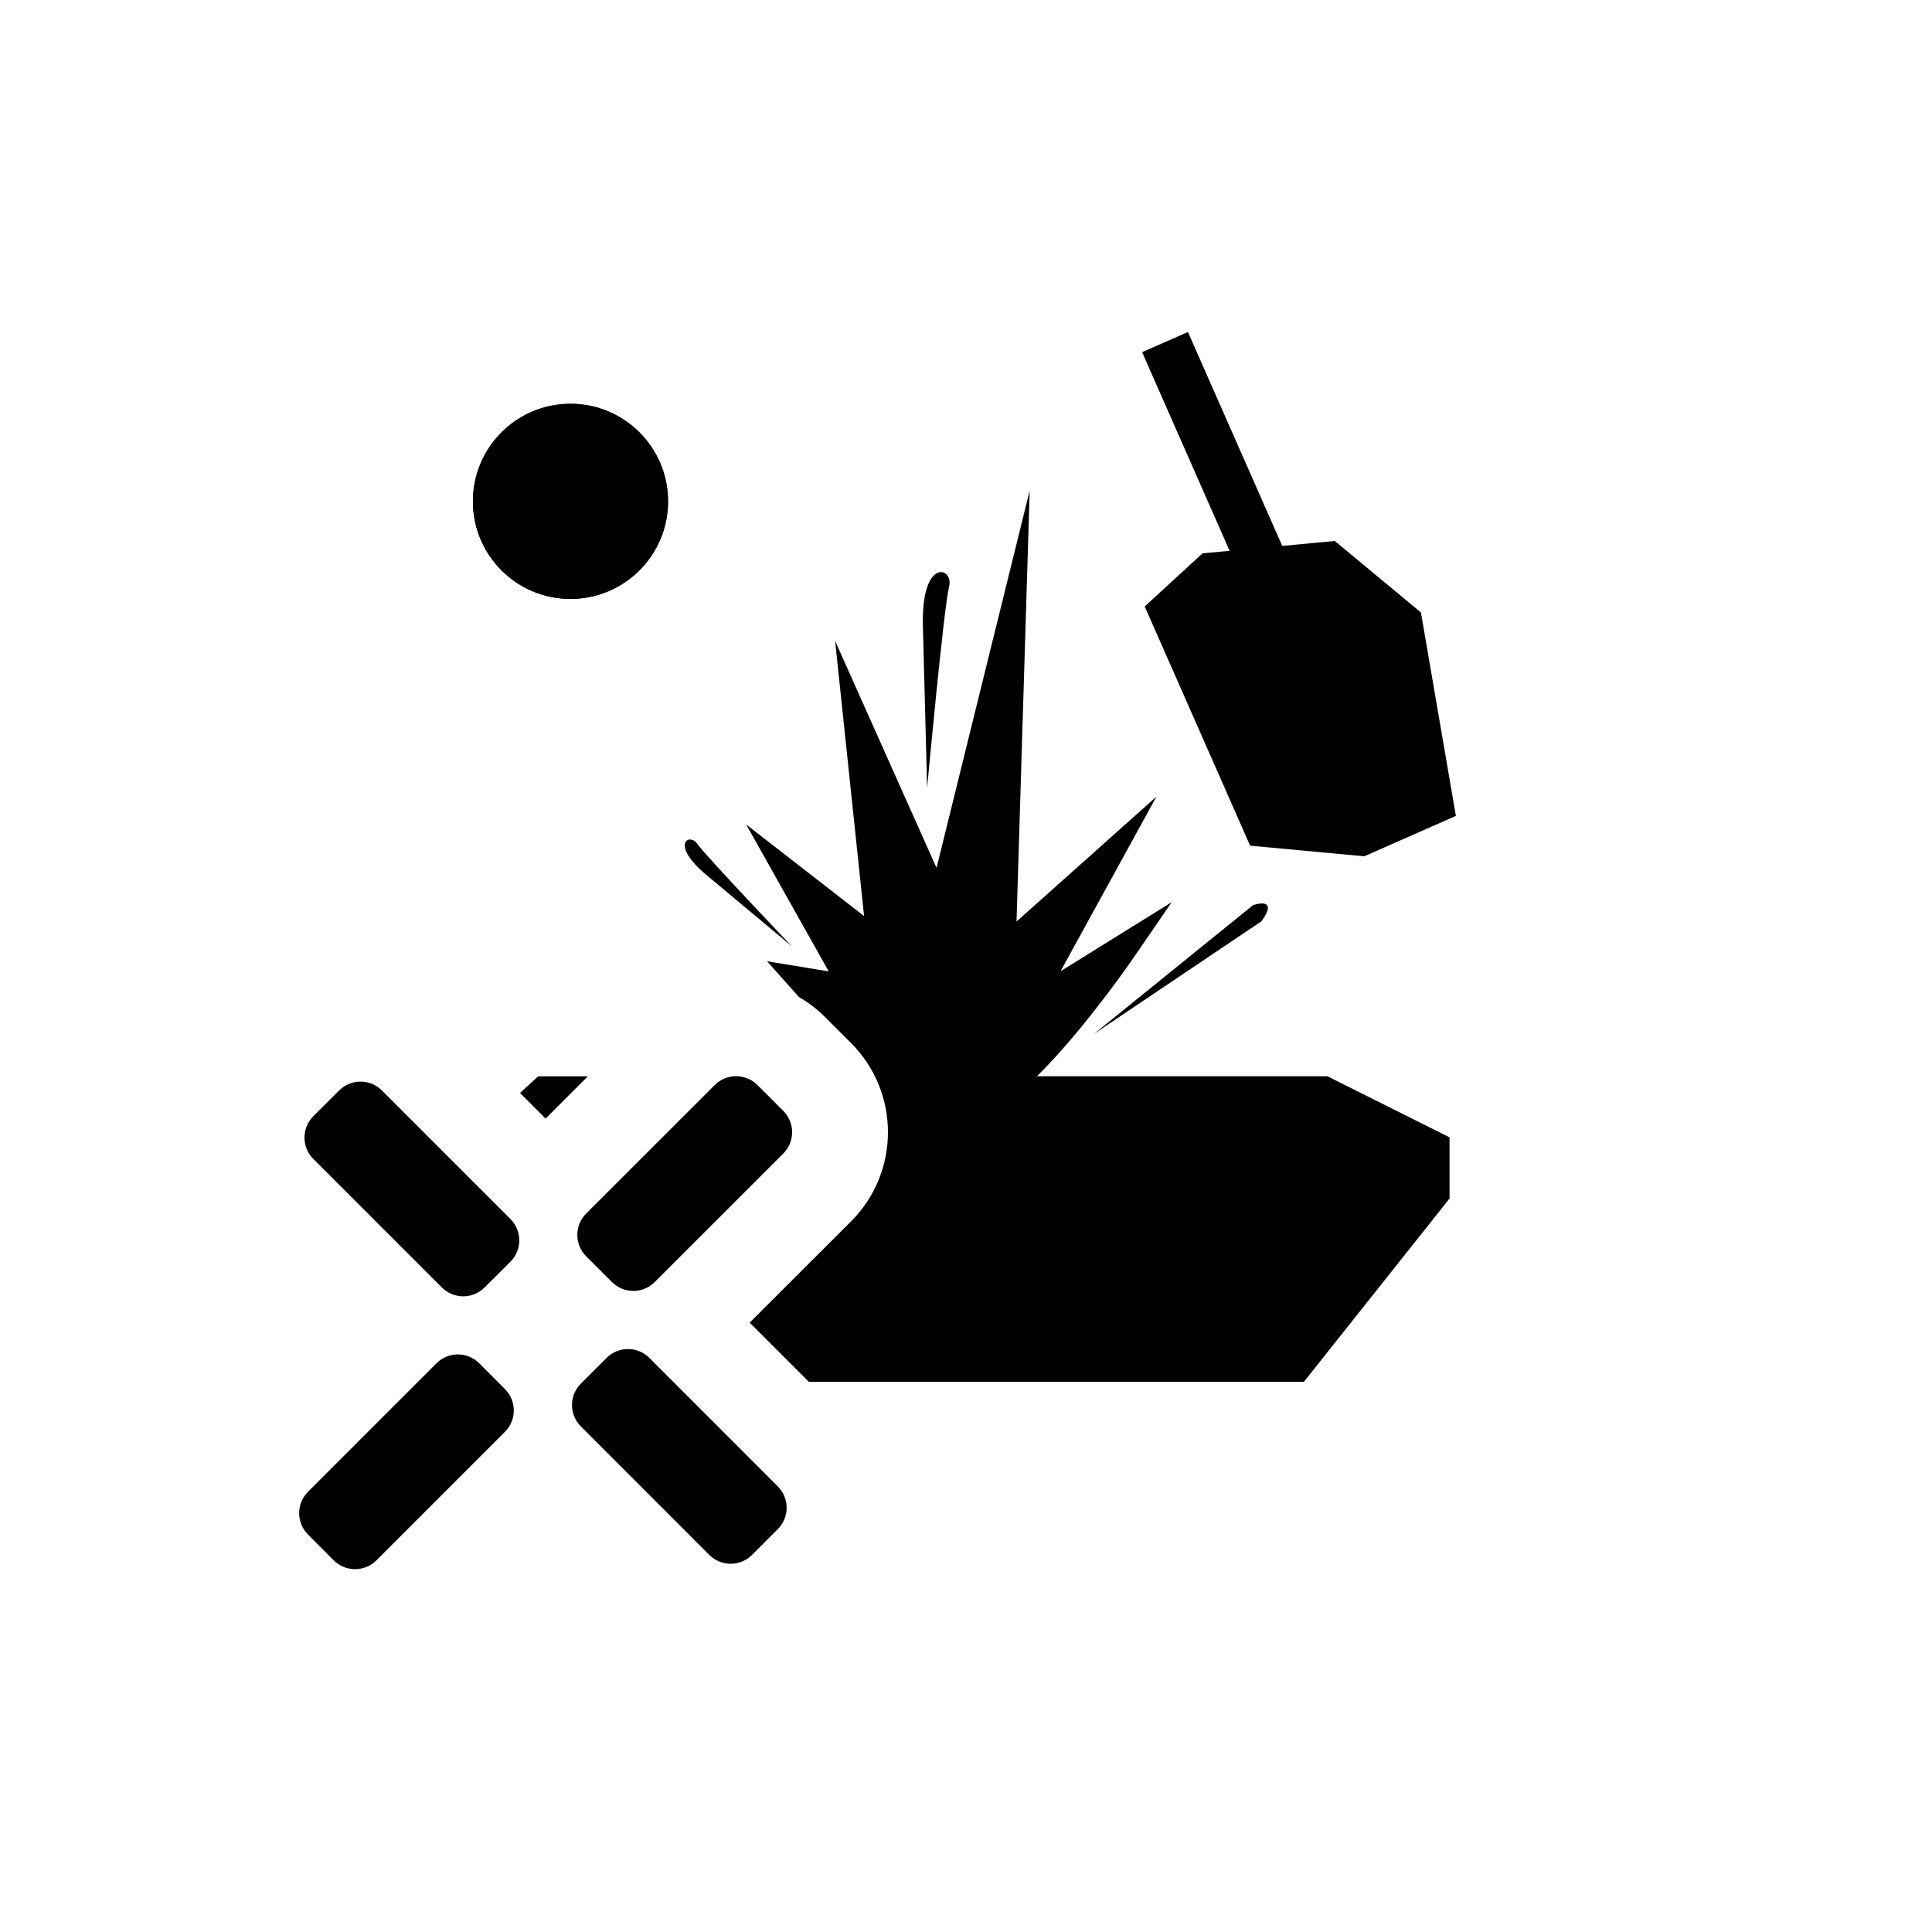
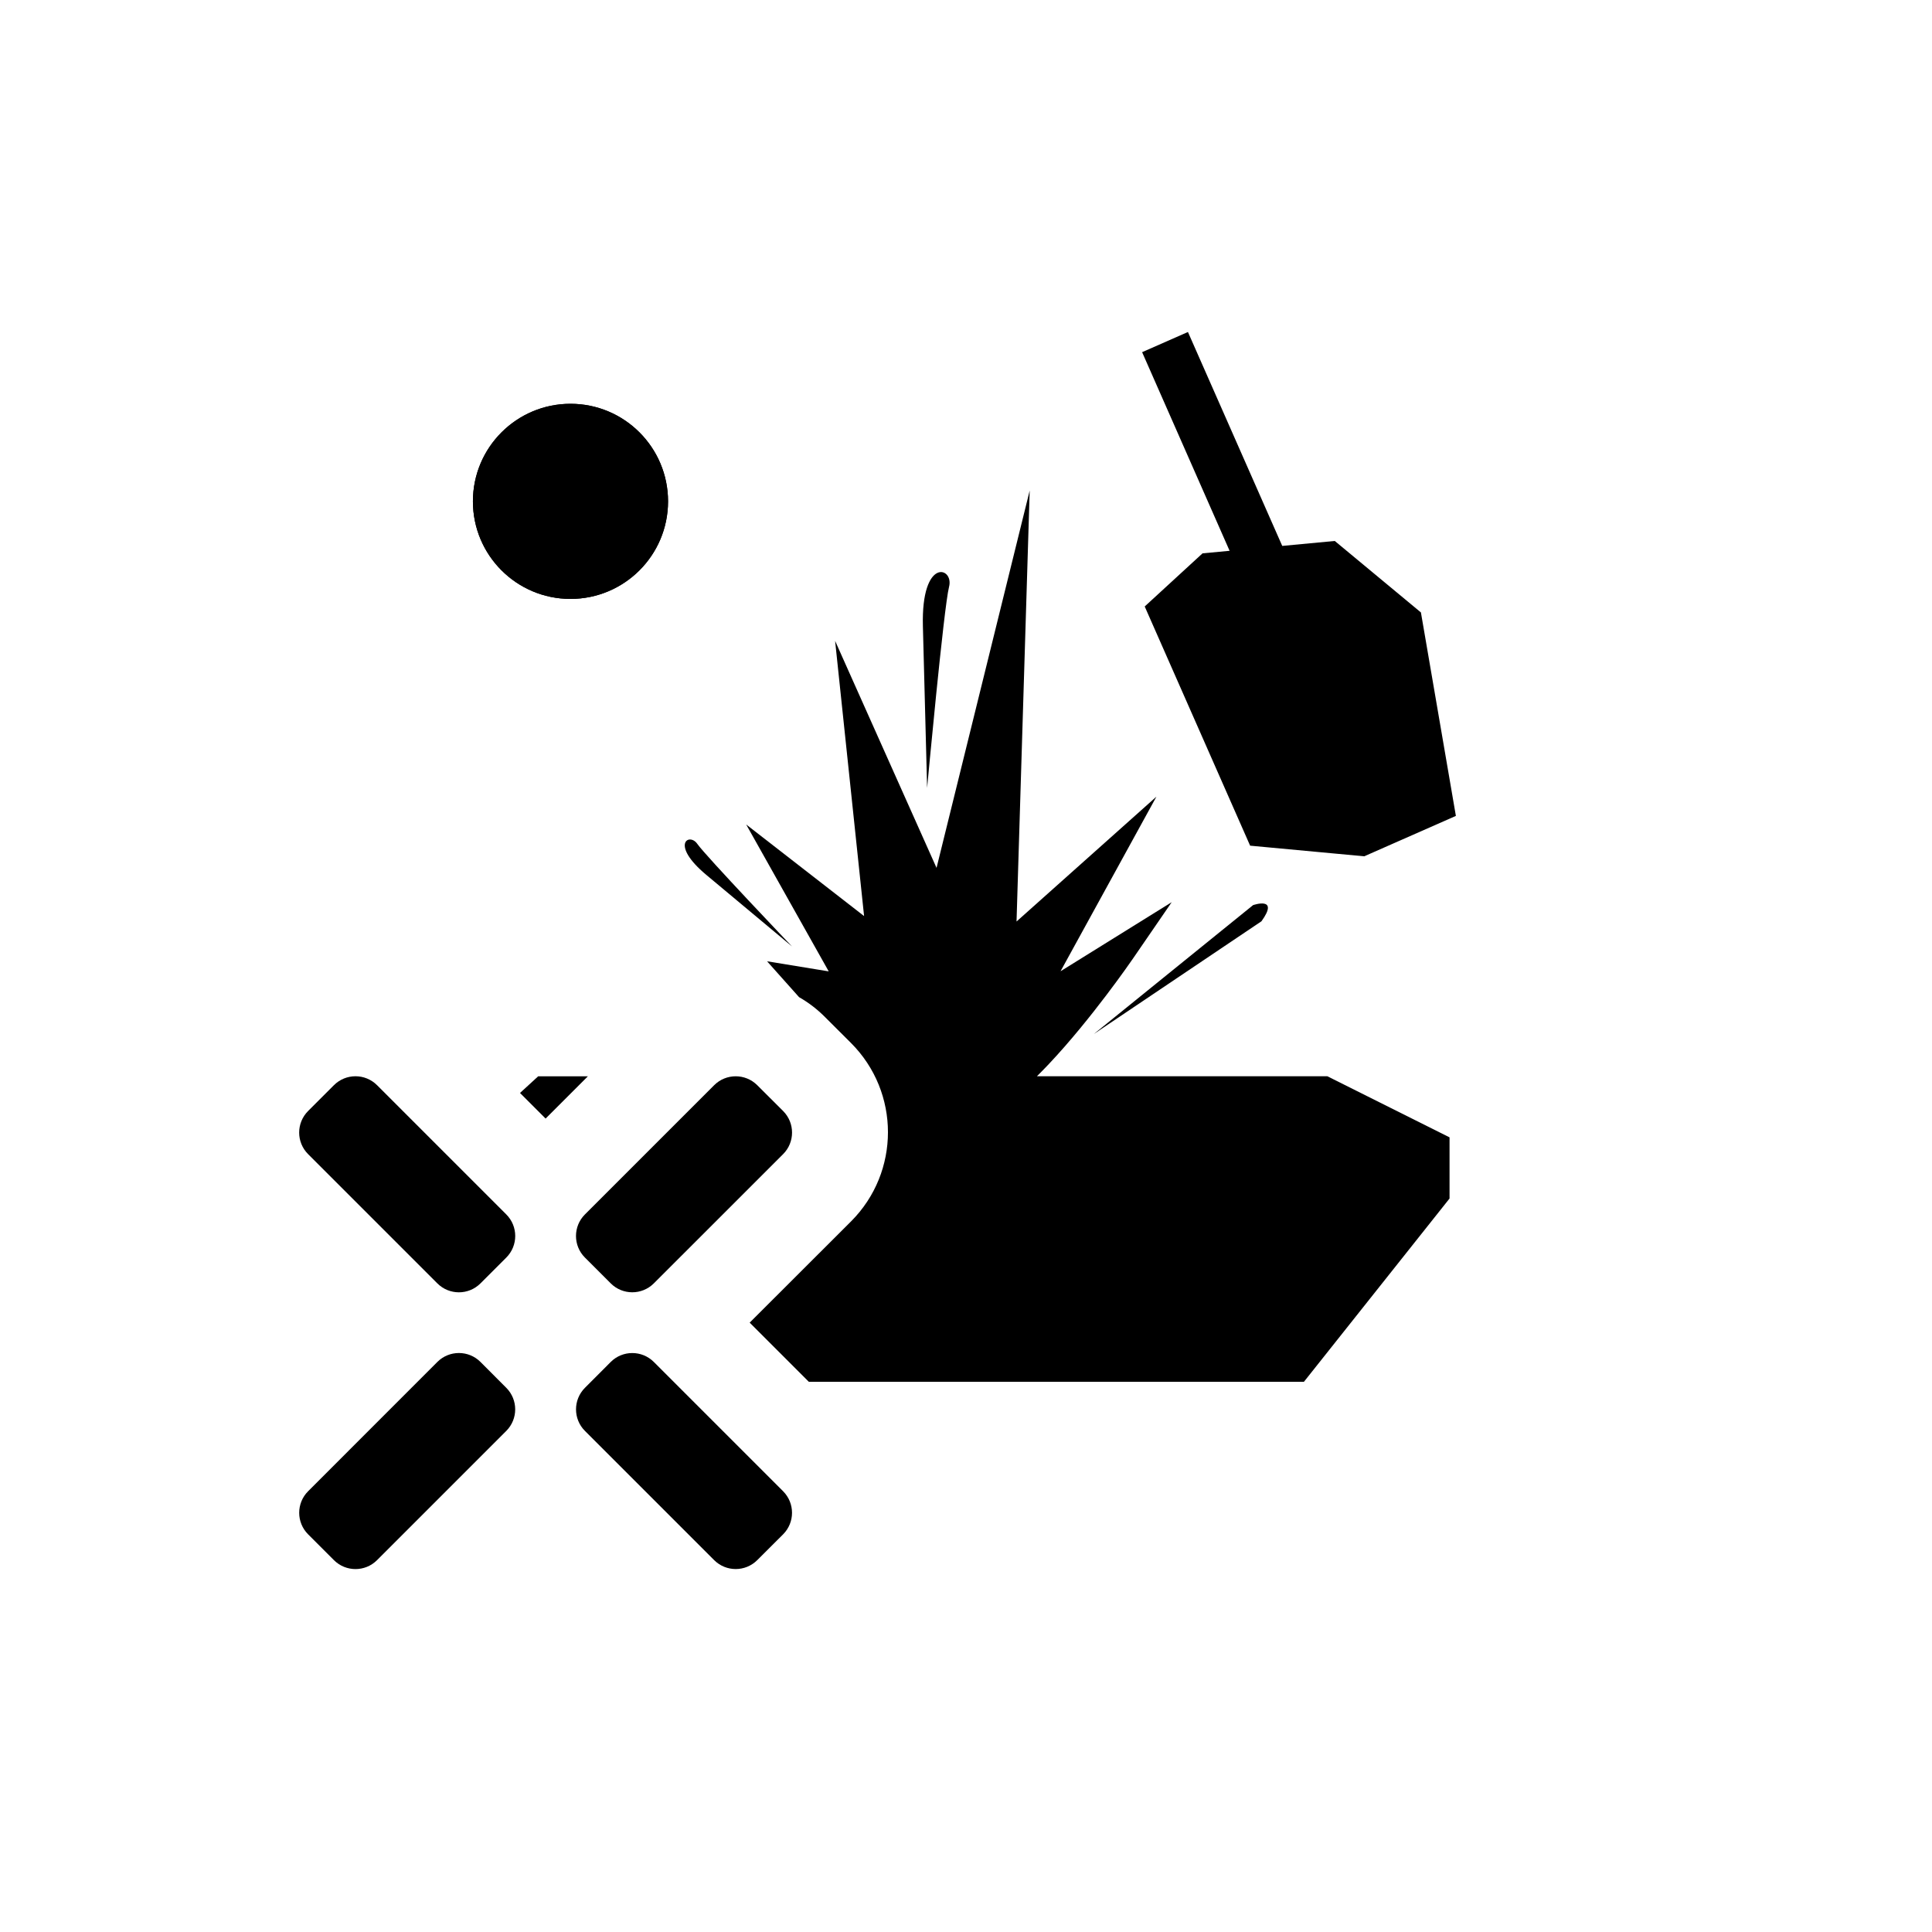
<svg fill="currentColor" viewBox="0 0 32 32">
-   <path d="m20.366 9.123-.448.042-.958.88 1.746 3.962 1.89.176 1.518-.669-.579-3.37-1.427-1.184-.87.082-1.562-3.543-.759.334zM5.191 19.197a.5.5 0 0 1 0-.71l.426-.425a.5.5 0 0 1 .709 0l2.127 2.127a.5.5 0 0 1 0 .71l-.426.425a.5.5 0 0 1-.709 0zm4.43 4.429a.5.5 0 0 1 0-.709l.425-.425a.5.5 0 0 1 .71 0l2.126 2.127a.5.5 0 0 1 0 .709l-.425.425a.5.5 0 0 1-.71 0zm1.224-2.392a.5.5 0 0 1-.71 0l-.425-.425a.5.5 0 0 1 0-.71l2.127-2.126a.5.5 0 0 1 .71 0l.425.425a.5.5 0 0 1 0 .71zm-4.609 4.609a.5.5 0 0 1-.709 0l-.425-.426a.5.5 0 0 1 0-.709l2.127-2.127a.5.5 0 0 1 .709 0l.425.426a.5.5 0 0 1 0 .709zM20.757 14.99l-2.64 2.137 2.777-1.868c.303-.42-.137-.268-.137-.268m-9.057-.499 1.418 1.184s-1.434-1.504-1.568-1.698-.461.004.15.514m3.586-4.121.07 2.68s.277-2.998.363-3.33c.087-.33-.463-.502-.433.65" />
+   <path d="m20.366 9.123-.448.042-.958.88 1.746 3.962 1.89.176 1.518-.669-.579-3.37-1.427-1.184-.87.082-1.562-3.543-.759.334zM6.245 25.841a.505.505 0 0 1-.714 0l-.428-.428a.505.505 0 0 1 0-.713l2.141-2.142a.505.505 0 0 1 .714 0l.428.429a.505.505 0 0 1 0 .713zm5.584 0a.505.505 0 0 0 .713 0l.429-.428a.505.505 0 0 0 0-.713l-2.142-2.142a.505.505 0 0 0-.713 0l-.428.429a.505.505 0 0 0 0 .713zm-5.584-7.867a.505.505 0 0 0-.714 0l-.428.428a.505.505 0 0 0 0 .714l2.141 2.141a.505.505 0 0 0 .714 0l.428-.428a.505.505 0 0 0 0-.714zm5.584 0a.505.505 0 0 1 .713 0l.429.428a.505.505 0 0 1 0 .714l-2.142 2.141a.505.505 0 0 1-.713 0l-.428-.428a.505.505 0 0 1 0-.714zm8.928-2.984-2.64 2.137 2.777-1.868c.303-.42-.137-.268-.137-.268m-9.057-.499 1.418 1.184s-1.434-1.504-1.568-1.698-.461.004.15.514m3.586-4.121.07 2.68s.277-2.998.363-3.33c.087-.33-.463-.502-.433.65" />
  <path fill-rule="evenodd" d="m21.985 17.826 2.024 1.012v1.013l-2.412 3.036h-8.2l-.98-.98 1.678-1.676a2.09 2.09 0 0 0 0-2.956l-.426-.425a2 2 0 0 0-.434-.334l-.53-.594 1.021.167-1.367-2.433 1.953 1.517-.48-4.558 1.68 3.76 1.543-6.25-.218 7.138 2.317-2.068-1.588 2.892 1.841-1.144-.636.926c-.033.048-.69 1.003-1.398 1.754a8 8 0 0 1-.193.198l-.005.005zm-13.372.277.424.424.7-.7h-.823z" clip-rule="evenodd" />
  <circle cx="9.449" cy="8.304" r="1.616" />
  <circle cx="9.449" cy="8.304" r="1.616" />
</svg>
